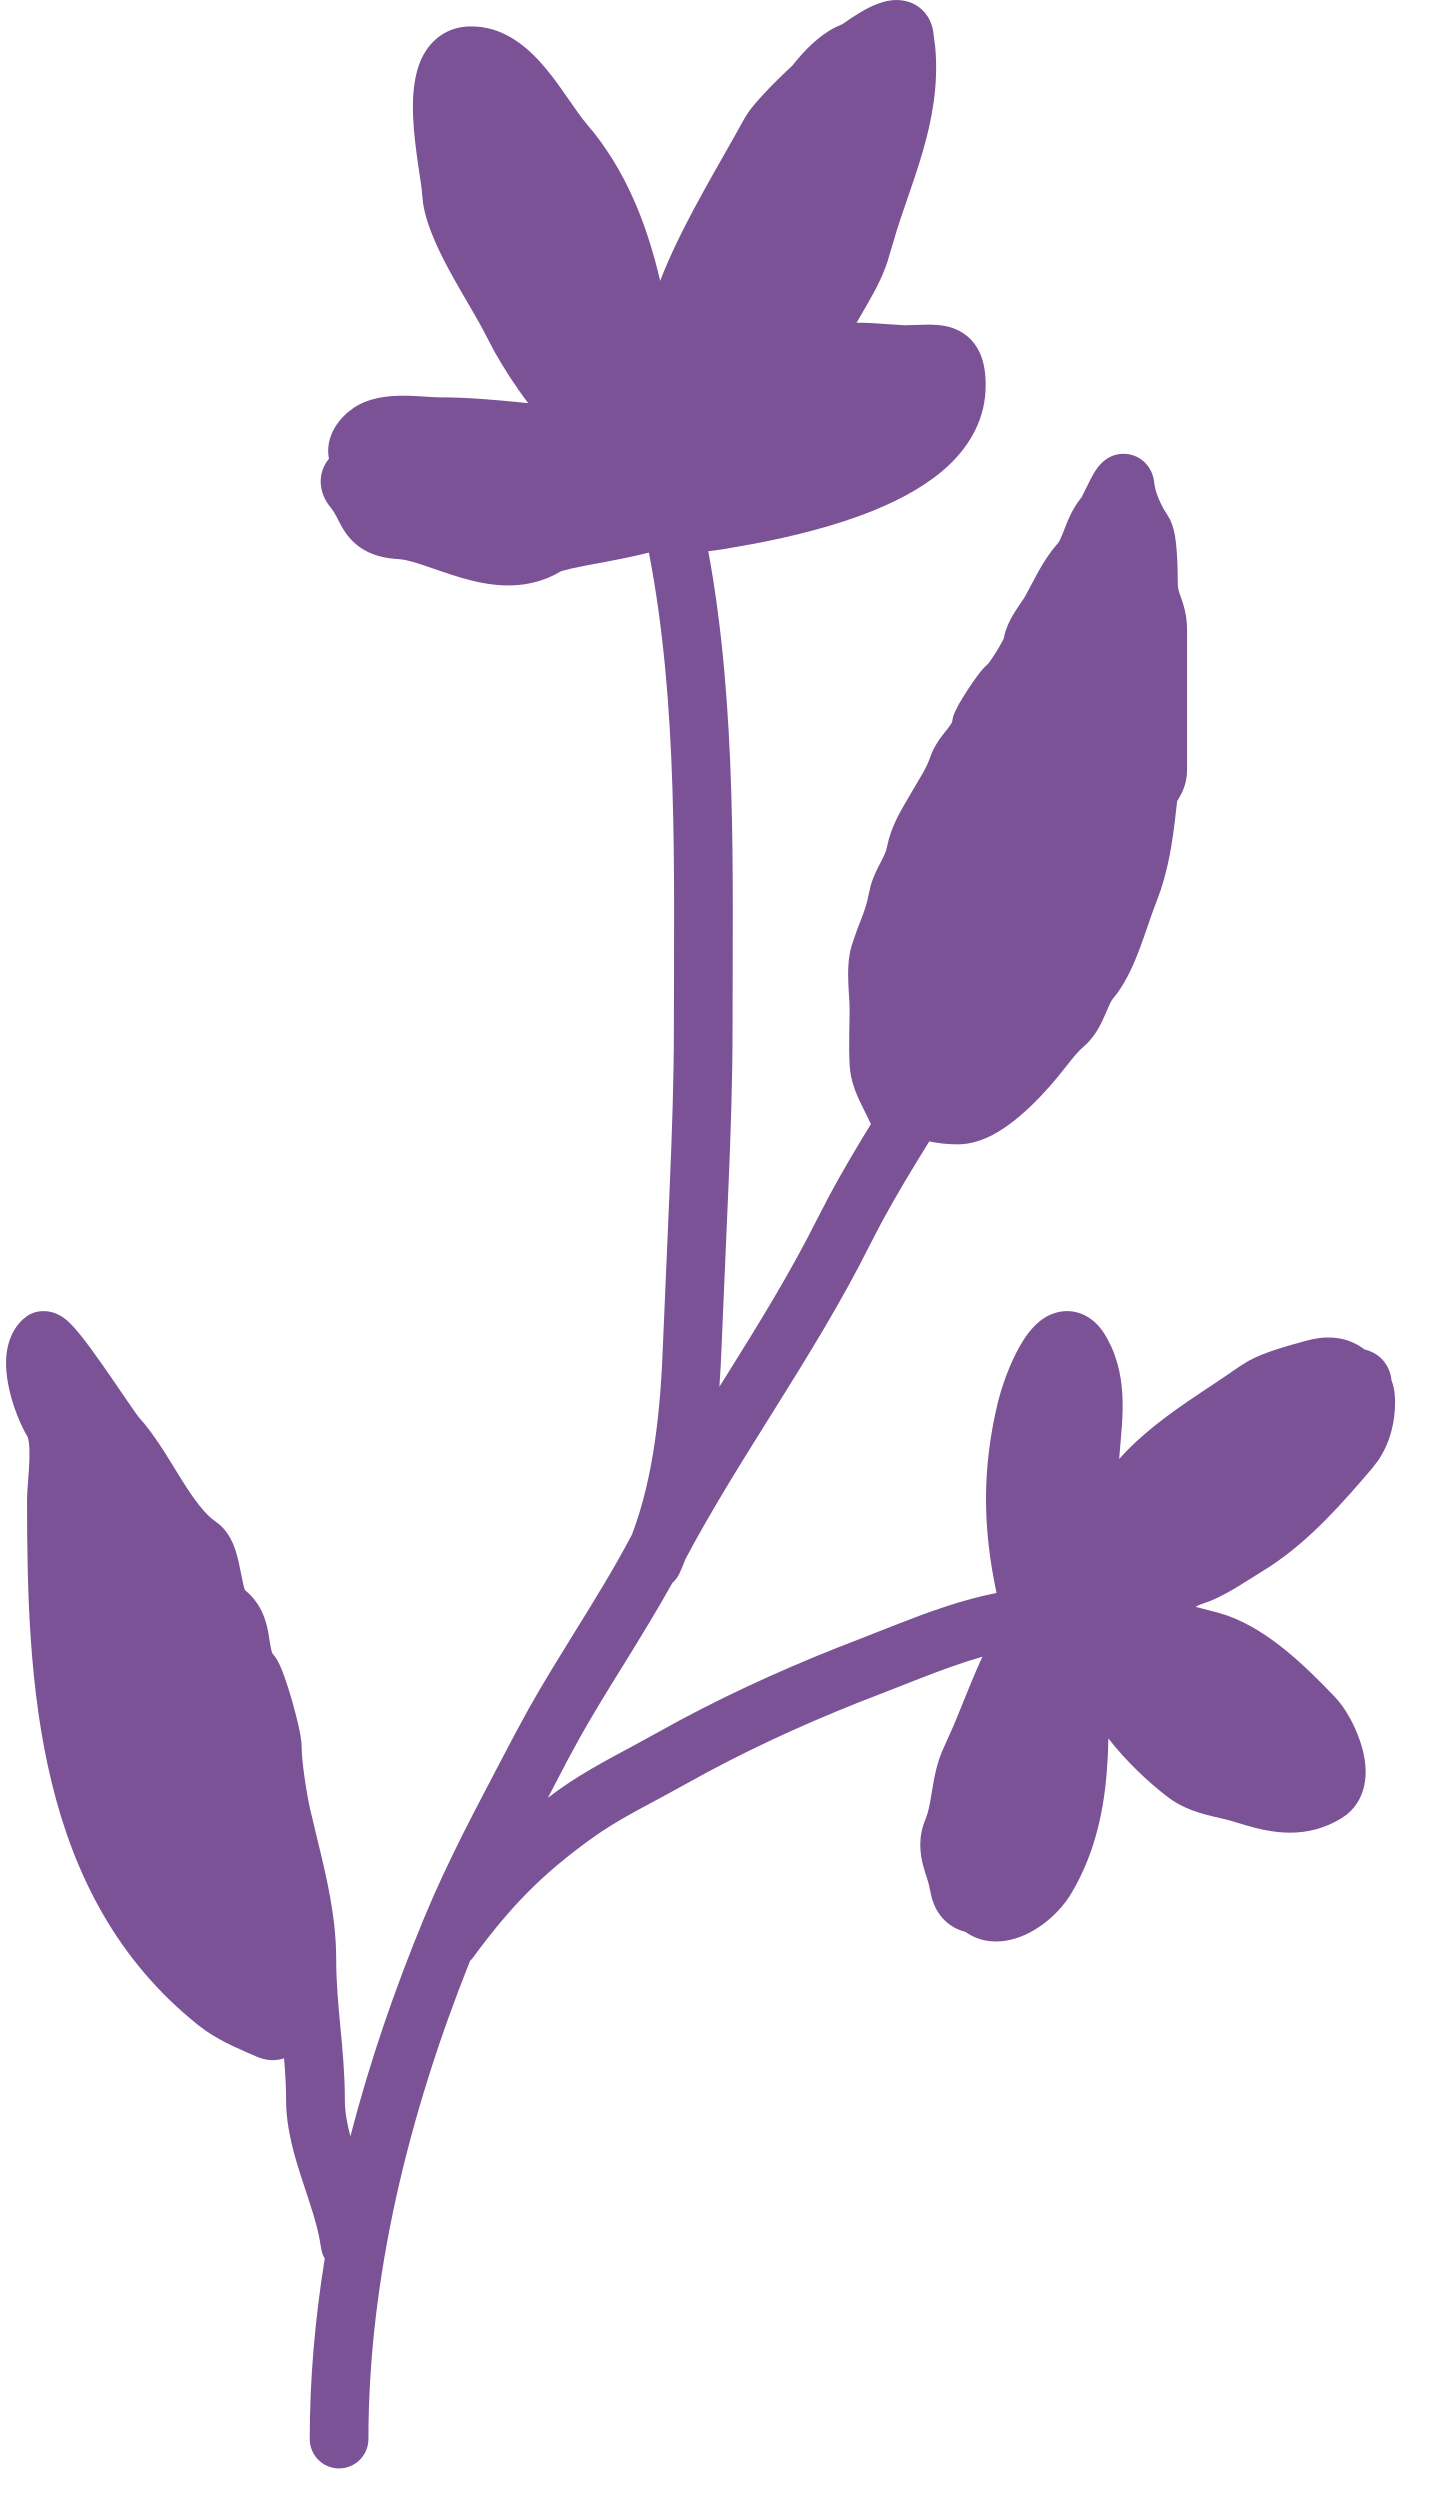
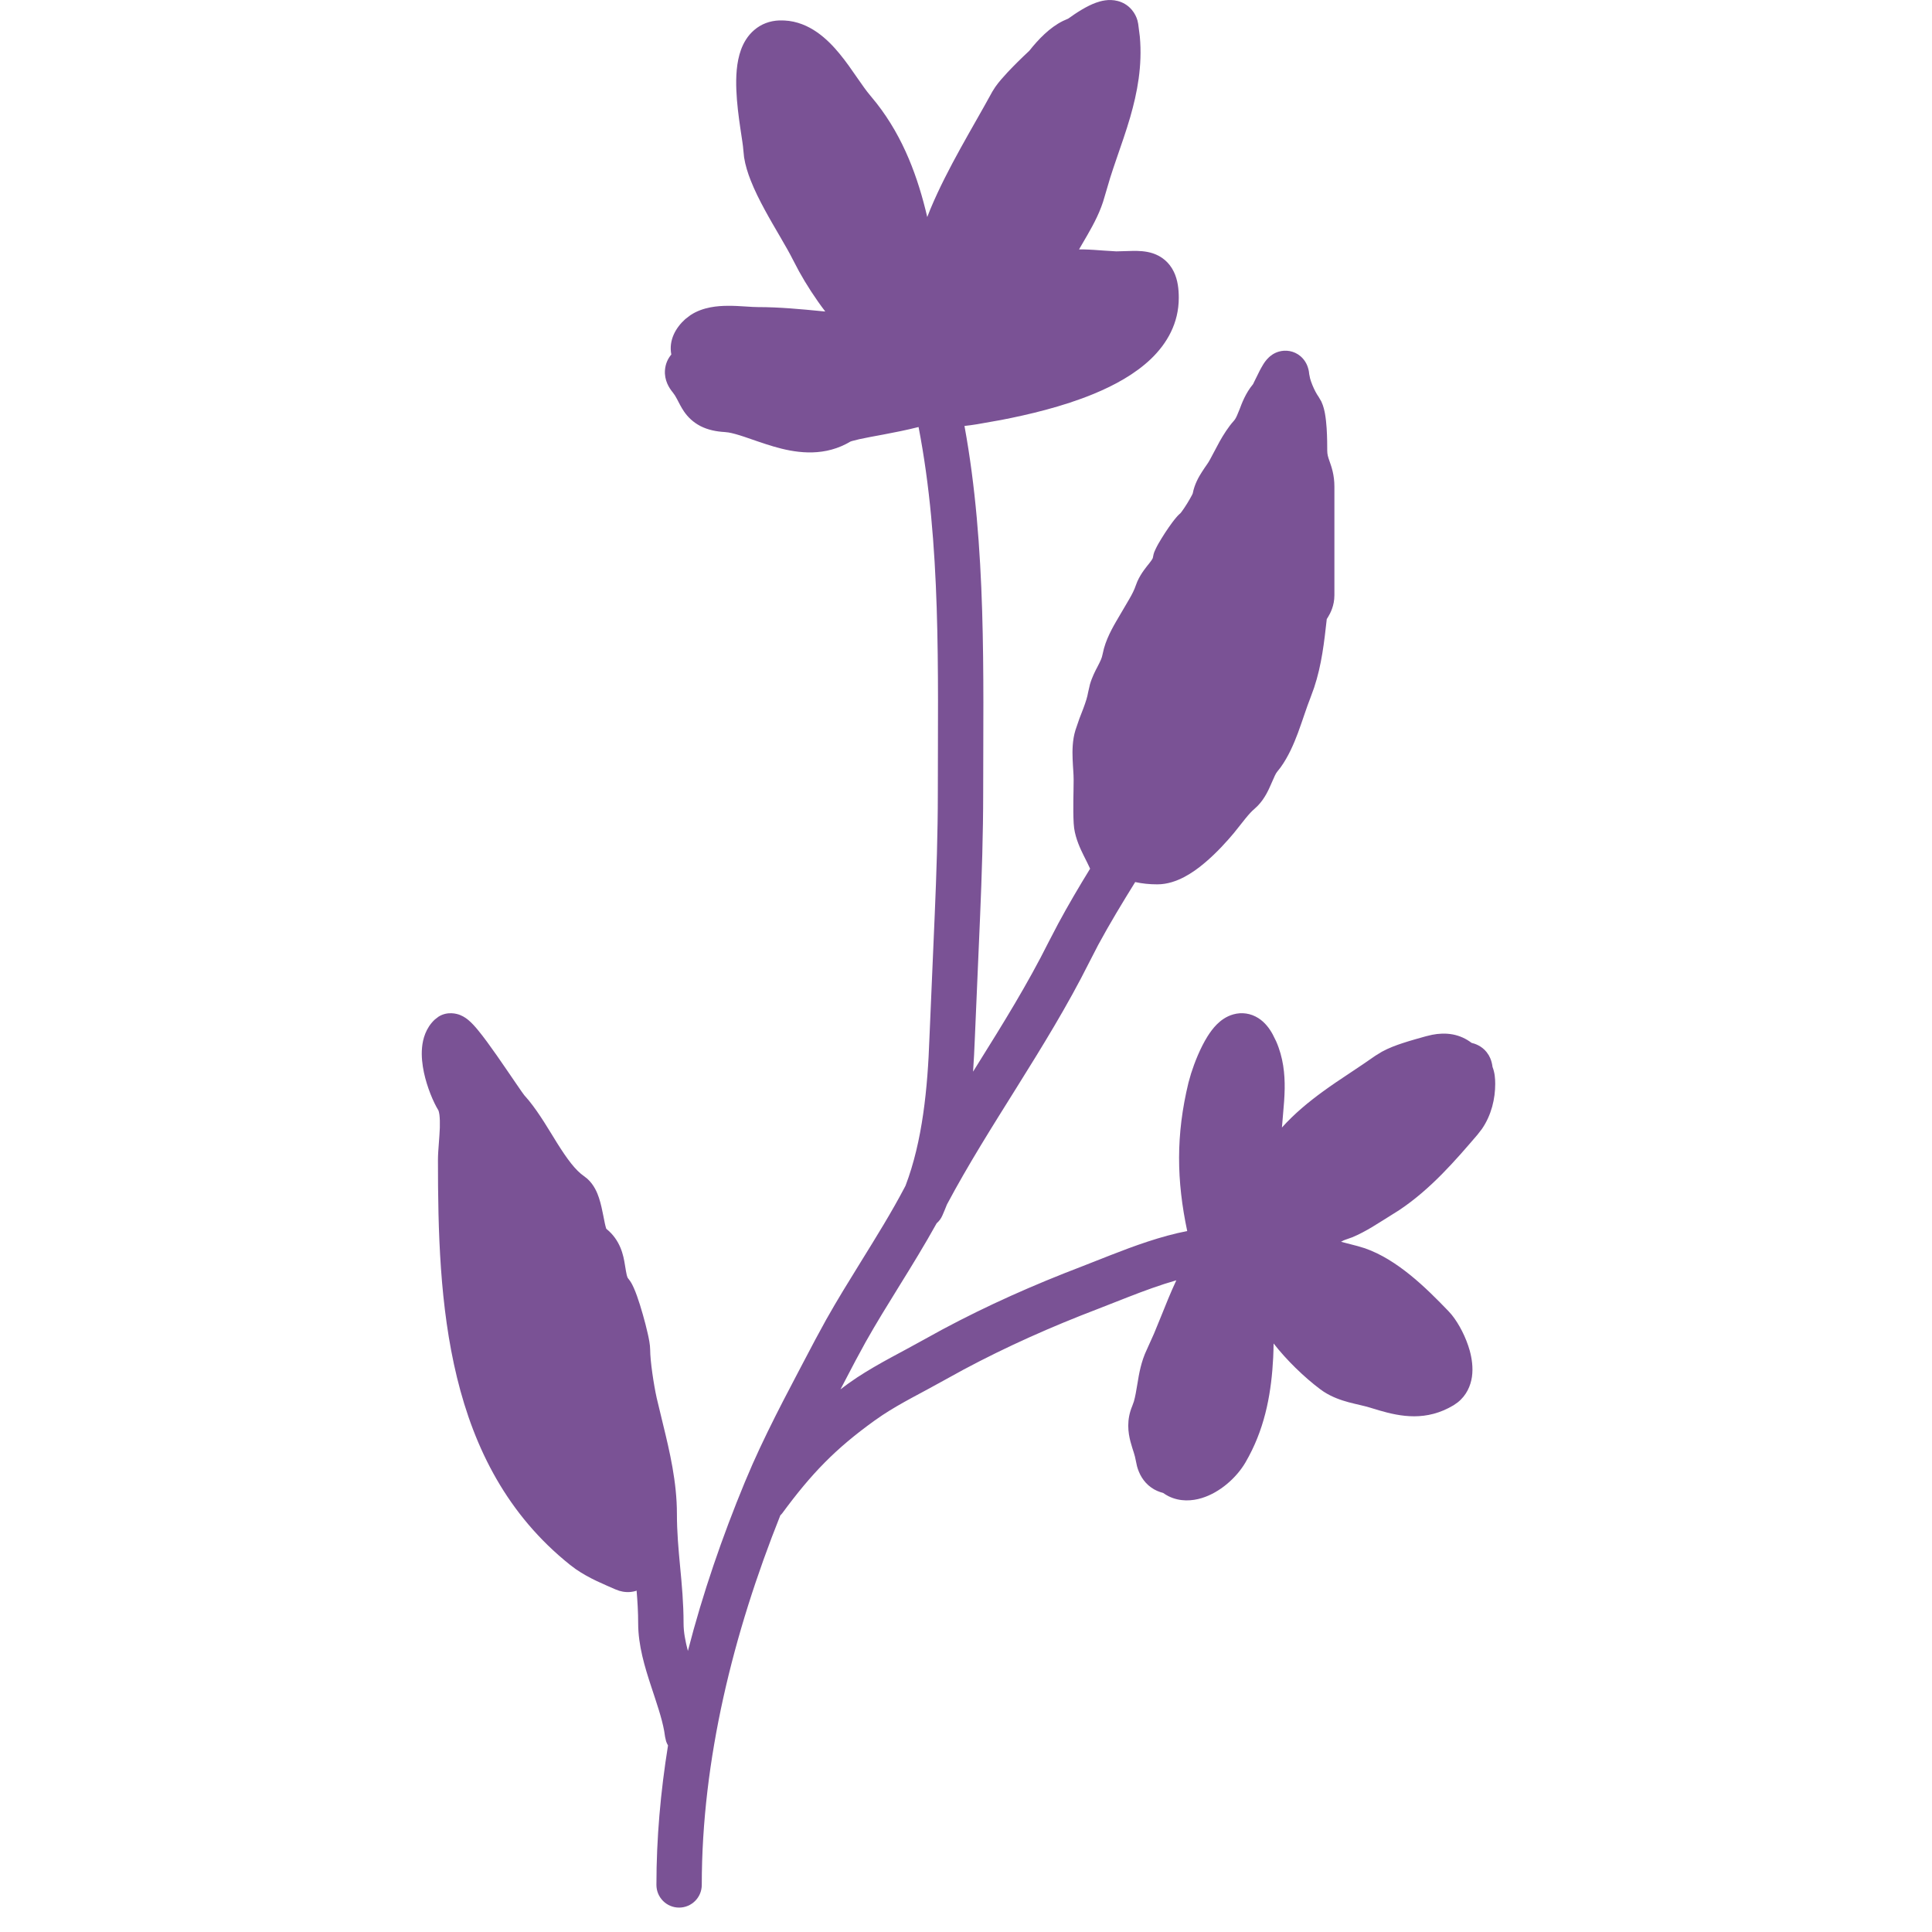
- <svg xmlns="http://www.w3.org/2000/svg" width="22" height="38" viewBox="0 0 22 38" fill="none">
-   <path d="M4.708 37.073C4.708 36.156 4.789 35.239 4.936 34.331C4.921 34.305 4.908 34.277 4.898 34.248L4.878 34.16L4.86 34.048C4.812 33.784 4.713 33.501 4.601 33.159C4.482 32.796 4.349 32.365 4.349 31.931C4.349 31.709 4.335 31.498 4.318 31.285C4.312 31.287 4.307 31.29 4.301 31.292C4.177 31.329 4.064 31.315 3.977 31.289L3.899 31.26C3.685 31.165 3.396 31.053 3.123 30.864L3.007 30.777C0.545 28.808 0.411 25.582 0.411 22.816C0.411 22.714 0.42 22.597 0.428 22.494C0.436 22.385 0.444 22.281 0.447 22.18C0.45 22.078 0.448 21.993 0.439 21.926C0.434 21.891 0.429 21.868 0.424 21.854L0.419 21.838C0.319 21.676 0.197 21.384 0.135 21.094C0.103 20.946 0.082 20.774 0.097 20.604C0.113 20.437 0.17 20.22 0.348 20.054L0.423 19.996C0.601 19.885 0.786 19.939 0.849 19.965C0.928 19.997 0.987 20.044 1.016 20.069C1.08 20.124 1.144 20.196 1.197 20.261C1.309 20.395 1.441 20.579 1.567 20.759C1.694 20.941 1.823 21.131 1.925 21.28C1.977 21.356 2.021 21.42 2.056 21.469C2.096 21.526 2.11 21.542 2.106 21.538L2.2 21.647C2.415 21.912 2.6 22.235 2.755 22.483C2.953 22.8 3.115 23.017 3.283 23.133L3.347 23.183C3.483 23.305 3.546 23.465 3.577 23.558C3.617 23.68 3.644 23.815 3.663 23.914C3.686 24.029 3.701 24.106 3.72 24.163C3.72 24.165 3.72 24.167 3.721 24.168C4.002 24.394 4.059 24.695 4.087 24.87C4.122 25.09 4.128 25.117 4.153 25.148L4.191 25.197C4.224 25.247 4.247 25.297 4.26 25.325C4.282 25.375 4.304 25.43 4.323 25.485C4.363 25.596 4.404 25.728 4.441 25.856C4.477 25.985 4.511 26.117 4.537 26.229C4.557 26.32 4.585 26.452 4.585 26.549C4.585 26.765 4.654 27.229 4.713 27.495L4.836 28.01C4.968 28.548 5.11 29.154 5.11 29.773C5.11 30.133 5.141 30.463 5.174 30.814C5.207 31.16 5.242 31.528 5.242 31.931C5.242 32.097 5.274 32.275 5.326 32.472C5.62 31.335 6.004 30.224 6.445 29.157L6.599 28.797C6.972 27.957 7.425 27.128 7.83 26.352L8.044 25.959C8.264 25.569 8.498 25.192 8.726 24.823C9.033 24.327 9.33 23.848 9.59 23.355L9.608 23.32C9.941 22.444 10.043 21.403 10.078 20.41L10.182 17.989C10.216 17.189 10.243 16.392 10.243 15.591C10.243 13.19 10.309 10.701 9.863 8.399C9.631 8.458 9.385 8.507 9.176 8.546C8.99 8.58 8.829 8.61 8.7 8.638C8.636 8.653 8.587 8.665 8.553 8.675C8.531 8.682 8.521 8.686 8.521 8.686L8.439 8.732C7.934 8.992 7.41 8.898 7.018 8.784C6.813 8.725 6.592 8.643 6.436 8.591C6.303 8.547 6.202 8.519 6.125 8.506L6.053 8.498C5.881 8.488 5.721 8.455 5.577 8.382C5.426 8.305 5.325 8.201 5.252 8.097C5.191 8.009 5.14 7.902 5.116 7.855C5.1 7.826 5.086 7.801 5.073 7.779L5.031 7.72C4.958 7.632 4.861 7.48 4.876 7.28C4.885 7.148 4.939 7.047 5 6.973C4.945 6.686 5.092 6.441 5.275 6.276L5.377 6.198C5.623 6.036 5.919 6.016 6.11 6.015C6.233 6.014 6.355 6.021 6.456 6.028C6.564 6.035 6.642 6.04 6.705 6.04C7.125 6.04 7.556 6.081 7.952 6.12C7.978 6.123 8.003 6.124 8.028 6.127C7.83 5.866 7.654 5.592 7.513 5.339L7.393 5.111C7.33 4.985 7.246 4.836 7.146 4.665C7.049 4.498 6.939 4.312 6.838 4.125C6.736 3.939 6.638 3.742 6.562 3.548C6.506 3.406 6.456 3.252 6.431 3.094L6.415 2.936C6.413 2.874 6.39 2.741 6.356 2.505C6.325 2.293 6.29 2.029 6.279 1.771C6.27 1.523 6.28 1.228 6.372 0.977C6.42 0.846 6.499 0.704 6.631 0.591C6.769 0.472 6.938 0.409 7.122 0.402L7.224 0.403C7.722 0.427 8.079 0.778 8.306 1.053C8.436 1.21 8.553 1.38 8.653 1.524C8.758 1.676 8.84 1.793 8.914 1.88L9.04 2.033C9.57 2.713 9.852 3.492 10.035 4.269C10.055 4.218 10.075 4.165 10.096 4.114C10.434 3.302 10.927 2.512 11.316 1.8L11.373 1.709C11.44 1.614 11.53 1.513 11.615 1.422C11.734 1.294 11.882 1.147 12.042 0.999C12.223 0.77 12.444 0.542 12.7 0.414L12.791 0.373C12.794 0.372 12.798 0.371 12.801 0.37C12.981 0.241 13.176 0.117 13.354 0.053C13.443 0.021 13.604 -0.026 13.778 0.019C13.878 0.044 13.979 0.1 14.059 0.194C14.116 0.262 14.15 0.336 14.169 0.404L14.184 0.47L14.216 0.72C14.267 1.295 14.166 1.822 14.025 2.307C13.945 2.582 13.85 2.853 13.762 3.109C13.717 3.239 13.674 3.367 13.634 3.493L13.522 3.868C13.449 4.145 13.309 4.405 13.187 4.617C13.126 4.725 13.069 4.819 13.02 4.906C13.053 4.906 13.085 4.905 13.116 4.906C13.251 4.909 13.386 4.92 13.498 4.928L13.752 4.944L14.078 4.935C14.178 4.934 14.328 4.935 14.472 4.983C14.645 5.041 14.795 5.159 14.885 5.346C14.963 5.507 14.982 5.688 14.982 5.859C14.982 6.358 14.749 6.757 14.433 7.061C14.123 7.357 13.716 7.579 13.309 7.747C12.696 8 12.013 8.159 11.484 8.261L11.016 8.344C10.932 8.358 10.848 8.369 10.766 8.378C11.203 10.752 11.135 13.286 11.135 15.591C11.135 16.401 11.108 17.216 11.073 18.027L10.969 20.441C10.962 20.647 10.95 20.86 10.935 21.078C10.969 21.023 11.003 20.97 11.037 20.916C11.534 20.121 12.014 19.343 12.42 18.532L12.61 18.166C12.806 17.802 13.02 17.441 13.238 17.086C13.207 17.018 13.166 16.938 13.112 16.828C13.046 16.696 12.955 16.506 12.924 16.29L12.915 16.195C12.898 15.905 12.914 15.579 12.914 15.339C12.914 15.212 12.901 15.126 12.894 14.928C12.888 14.771 12.888 14.559 12.949 14.36L13.027 14.135C13.055 14.062 13.082 13.993 13.104 13.936C13.152 13.807 13.184 13.708 13.198 13.621L13.235 13.46C13.278 13.311 13.34 13.196 13.384 13.112C13.444 12.996 13.469 12.944 13.482 12.874L13.51 12.755C13.586 12.482 13.739 12.246 13.82 12.104L14.009 11.782C14.064 11.687 14.108 11.601 14.137 11.514L14.166 11.439C14.24 11.269 14.358 11.135 14.402 11.079C14.46 11.004 14.47 10.98 14.471 10.976L14.486 10.899C14.492 10.879 14.498 10.864 14.501 10.856C14.51 10.833 14.52 10.812 14.527 10.796C14.543 10.763 14.561 10.728 14.579 10.696C14.617 10.631 14.664 10.555 14.711 10.482C14.758 10.41 14.81 10.335 14.857 10.272C14.88 10.241 14.906 10.207 14.931 10.178C14.943 10.165 14.972 10.13 15.013 10.096C15.019 10.089 15.027 10.08 15.038 10.065C15.068 10.024 15.107 9.967 15.145 9.906C15.182 9.844 15.217 9.785 15.24 9.739C15.248 9.724 15.253 9.712 15.257 9.704C15.291 9.524 15.376 9.378 15.437 9.283C15.525 9.146 15.556 9.115 15.594 9.041L15.786 8.683C15.859 8.554 15.956 8.397 16.066 8.275L16.089 8.246C16.111 8.211 16.136 8.157 16.176 8.053C16.221 7.937 16.294 7.734 16.442 7.556L16.474 7.49C16.498 7.443 16.545 7.345 16.577 7.284C16.595 7.249 16.616 7.21 16.639 7.173C16.657 7.144 16.696 7.083 16.753 7.03C16.779 7.005 16.845 6.946 16.949 6.916C17.083 6.877 17.247 6.897 17.377 7.007C17.476 7.092 17.512 7.194 17.524 7.235C17.532 7.26 17.537 7.284 17.54 7.305L17.547 7.361L17.564 7.444C17.575 7.48 17.59 7.525 17.61 7.576C17.651 7.674 17.698 7.758 17.73 7.803L17.785 7.897C17.831 7.993 17.849 8.089 17.858 8.138C17.874 8.228 17.883 8.327 17.889 8.417C17.901 8.597 17.902 8.779 17.902 8.858C17.902 8.94 17.916 8.985 17.948 9.074C17.985 9.179 18.043 9.339 18.043 9.571V11.706C18.043 11.916 17.962 12.064 17.912 12.145C17.907 12.153 17.899 12.166 17.893 12.175C17.843 12.624 17.793 13.075 17.644 13.525L17.572 13.723C17.534 13.818 17.497 13.925 17.456 14.044C17.416 14.161 17.372 14.291 17.324 14.418C17.243 14.634 17.137 14.881 16.985 15.093L16.915 15.181C16.887 15.215 16.865 15.268 16.797 15.424C16.753 15.525 16.675 15.705 16.532 15.852L16.466 15.913C16.42 15.952 16.363 16.013 16.291 16.102L16.068 16.381C15.938 16.537 15.729 16.773 15.489 16.974C15.369 17.075 15.232 17.175 15.085 17.252C14.941 17.327 14.759 17.394 14.56 17.394C14.405 17.394 14.26 17.379 14.125 17.349C13.87 17.76 13.623 18.168 13.399 18.582L13.218 18.931C12.791 19.784 12.289 20.596 11.794 21.389C11.312 22.16 10.837 22.912 10.422 23.691C10.393 23.765 10.363 23.838 10.331 23.91C10.304 23.97 10.265 24.02 10.22 24.06C9.985 24.483 9.732 24.893 9.485 25.293C9.254 25.665 9.03 26.028 8.822 26.396L8.621 26.766C8.524 26.953 8.426 27.14 8.328 27.327C8.376 27.291 8.424 27.254 8.474 27.218L8.655 27.093C9.084 26.811 9.556 26.581 9.944 26.362L10.326 26.152C11.22 25.674 12.131 25.27 13.077 24.909L13.639 24.688C14.105 24.506 14.626 24.314 15.147 24.213C14.938 23.223 14.921 22.328 15.173 21.293L15.224 21.114C15.291 20.902 15.404 20.612 15.547 20.385C15.596 20.306 15.657 20.222 15.731 20.148C15.802 20.077 15.91 19.991 16.057 19.951C16.223 19.905 16.397 19.93 16.546 20.025C16.679 20.109 16.767 20.232 16.829 20.344L16.897 20.481C17.038 20.801 17.068 21.124 17.064 21.415C17.062 21.58 17.048 21.742 17.035 21.891C17.025 21.993 17.018 22.087 17.011 22.177C17.258 21.901 17.537 21.673 17.814 21.471C17.991 21.342 18.172 21.221 18.345 21.106C18.521 20.989 18.688 20.878 18.85 20.764L18.979 20.685C19.112 20.612 19.259 20.558 19.381 20.518C19.55 20.462 19.732 20.414 19.843 20.382L19.965 20.353C20.091 20.328 20.229 20.32 20.371 20.346C20.507 20.372 20.631 20.428 20.741 20.512C20.796 20.525 20.934 20.565 21.037 20.694L21.08 20.757L21.107 20.811C21.133 20.87 21.146 20.93 21.152 20.985C21.197 21.1 21.205 21.217 21.205 21.319C21.205 21.609 21.133 21.93 20.945 22.203L20.858 22.317C20.432 22.814 19.941 23.387 19.316 23.802L19.19 23.882C19.091 23.942 18.912 24.059 18.774 24.141C18.66 24.208 18.529 24.28 18.391 24.337L18.25 24.387C18.231 24.393 18.213 24.402 18.173 24.424C18.283 24.452 18.392 24.48 18.5 24.509L18.642 24.552C18.97 24.666 19.268 24.864 19.521 25.067C19.813 25.302 20.077 25.571 20.286 25.789L20.349 25.86C20.495 26.039 20.632 26.306 20.703 26.562C20.745 26.712 20.775 26.897 20.747 27.083C20.722 27.256 20.641 27.446 20.468 27.583L20.388 27.639C19.853 27.96 19.349 27.865 18.921 27.74L18.743 27.686C18.687 27.669 18.627 27.654 18.554 27.637C18.486 27.621 18.402 27.602 18.32 27.58C18.175 27.54 18.001 27.482 17.833 27.373L17.761 27.323C17.451 27.09 17.099 26.749 16.847 26.424C16.845 26.519 16.843 26.612 16.838 26.703C16.806 27.352 16.695 28.019 16.361 28.643L16.291 28.767C16.115 29.068 15.789 29.357 15.433 29.465C15.248 29.522 15.009 29.542 14.779 29.428C14.741 29.409 14.706 29.387 14.673 29.364C14.595 29.344 14.517 29.312 14.442 29.259C14.282 29.146 14.202 28.988 14.161 28.841L14.13 28.701C14.126 28.671 14.117 28.634 14.098 28.573C14.082 28.523 14.052 28.436 14.031 28.355C13.985 28.176 13.951 27.929 14.067 27.654L14.098 27.565C14.126 27.471 14.144 27.36 14.169 27.209C14.199 27.028 14.24 26.782 14.353 26.546L14.492 26.235C14.538 26.127 14.583 26.014 14.63 25.898C14.723 25.669 14.821 25.423 14.931 25.186L14.933 25.182C14.621 25.271 14.303 25.388 13.98 25.514L13.395 25.743C12.478 26.093 11.602 26.482 10.748 26.939L10.382 27.14C9.929 27.394 9.529 27.586 9.154 27.833L8.995 27.943C8.227 28.496 7.756 28.985 7.182 29.765C7.171 29.78 7.157 29.792 7.145 29.805C6.218 32.124 5.6 34.612 5.6 37.073C5.6 37.32 5.4 37.52 5.153 37.52C4.907 37.52 4.708 37.32 4.708 37.073Z" fill="#7A5295" />
+ <svg xmlns="http://www.w3.org/2000/svg" width="38" height="38" viewBox="0 0 38 38" fill="none">
+   <path d="M12.911 37.073C12.911 36.156 12.993 35.239 13.139 34.331C13.124 34.305 13.111 34.277 13.101 34.248L13.081 34.16L13.064 34.048C13.016 33.784 12.916 33.501 12.804 33.159C12.685 32.796 12.552 32.365 12.552 31.931C12.552 31.709 12.539 31.498 12.521 31.285C12.516 31.287 12.511 31.29 12.505 31.292C12.381 31.329 12.267 31.315 12.18 31.289L12.102 31.26C11.889 31.165 11.6 31.053 11.326 30.864L11.21 30.777C8.748 28.808 8.614 25.582 8.614 22.816C8.614 22.714 8.623 22.597 8.631 22.494C8.639 22.385 8.647 22.281 8.651 22.18C8.654 22.078 8.651 21.993 8.643 21.926C8.638 21.891 8.632 21.868 8.628 21.854L8.622 21.838C8.522 21.676 8.4 21.384 8.338 21.094C8.307 20.946 8.285 20.774 8.301 20.604C8.316 20.437 8.374 20.22 8.551 20.054L8.626 19.996C8.804 19.885 8.989 19.939 9.052 19.965C9.131 19.997 9.19 20.044 9.219 20.069C9.284 20.124 9.348 20.196 9.401 20.261C9.512 20.395 9.645 20.579 9.771 20.759C9.898 20.941 10.027 21.131 10.129 21.28C10.18 21.356 10.224 21.42 10.259 21.469C10.3 21.526 10.313 21.542 10.309 21.538L10.403 21.647C10.618 21.912 10.803 22.235 10.958 22.483C11.157 22.8 11.318 23.017 11.486 23.133L11.55 23.183C11.687 23.305 11.749 23.465 11.78 23.558C11.821 23.68 11.847 23.815 11.867 23.914C11.889 24.029 11.904 24.106 11.923 24.163C11.923 24.165 11.924 24.167 11.924 24.168C12.206 24.394 12.262 24.695 12.29 24.87C12.326 25.09 12.332 25.117 12.357 25.148L12.394 25.197C12.428 25.247 12.45 25.297 12.463 25.325C12.486 25.375 12.507 25.43 12.527 25.485C12.567 25.596 12.608 25.728 12.644 25.856C12.681 25.985 12.715 26.117 12.74 26.229C12.761 26.32 12.788 26.452 12.788 26.549C12.788 26.765 12.857 27.229 12.916 27.495L13.04 28.01C13.172 28.548 13.314 29.154 13.314 29.773C13.314 30.133 13.344 30.463 13.377 30.814C13.41 31.16 13.445 31.528 13.445 31.931C13.445 32.097 13.478 32.275 13.53 32.472C13.823 31.335 14.207 30.224 14.648 29.157L14.802 28.797C15.175 27.957 15.628 27.128 16.034 26.352L16.248 25.959C16.467 25.569 16.701 25.192 16.929 24.823C17.236 24.327 17.534 23.848 17.793 23.355L17.811 23.32C18.145 22.444 18.246 21.403 18.281 20.41L18.385 17.989C18.419 17.189 18.446 16.392 18.446 15.591C18.446 13.19 18.513 10.701 18.067 8.399C17.834 8.458 17.588 8.507 17.379 8.546C17.193 8.58 17.032 8.61 16.903 8.638C16.839 8.653 16.791 8.665 16.756 8.675C16.734 8.682 16.725 8.686 16.725 8.686L16.642 8.732C16.137 8.992 15.613 8.898 15.221 8.784C15.017 8.725 14.795 8.643 14.639 8.591C14.506 8.547 14.406 8.519 14.328 8.506L14.257 8.498C14.085 8.488 13.924 8.455 13.78 8.382C13.63 8.305 13.528 8.201 13.456 8.097C13.395 8.009 13.344 7.902 13.319 7.855C13.304 7.826 13.29 7.801 13.276 7.779L13.234 7.72C13.161 7.632 13.064 7.48 13.079 7.28C13.089 7.148 13.142 7.047 13.204 6.973C13.149 6.686 13.295 6.441 13.479 6.276L13.581 6.198C13.826 6.036 14.123 6.016 14.313 6.015C14.436 6.014 14.558 6.021 14.659 6.028C14.768 6.035 14.845 6.04 14.908 6.04C15.328 6.04 15.759 6.081 16.156 6.12C16.181 6.123 16.206 6.124 16.232 6.127C16.033 5.866 15.857 5.592 15.717 5.339L15.597 5.111C15.534 4.985 15.449 4.836 15.349 4.665C15.252 4.498 15.142 4.312 15.041 4.125C14.94 3.939 14.841 3.742 14.765 3.548C14.709 3.406 14.66 3.252 14.635 3.094L14.619 2.936C14.616 2.874 14.594 2.741 14.559 2.505C14.528 2.293 14.493 2.029 14.483 1.771C14.473 1.523 14.483 1.228 14.575 0.977C14.623 0.846 14.702 0.704 14.834 0.591C14.972 0.472 15.142 0.409 15.325 0.402L15.427 0.403C15.925 0.427 16.283 0.778 16.51 1.053C16.64 1.21 16.757 1.38 16.856 1.524C16.962 1.676 17.043 1.793 17.118 1.88L17.243 2.033C17.774 2.713 18.056 3.492 18.238 4.269C18.259 4.218 18.278 4.165 18.299 4.114C18.638 3.302 19.131 2.512 19.519 1.8L19.577 1.709C19.643 1.614 19.734 1.513 19.818 1.422C19.938 1.294 20.086 1.147 20.245 0.999C20.426 0.77 20.647 0.542 20.903 0.414L20.994 0.373C20.998 0.372 21.001 0.371 21.005 0.37C21.184 0.241 21.379 0.117 21.557 0.053C21.646 0.021 21.807 -0.026 21.982 0.019C22.082 0.044 22.183 0.1 22.262 0.194C22.319 0.262 22.354 0.336 22.373 0.404L22.387 0.47L22.419 0.72C22.471 1.295 22.369 1.822 22.229 2.307C22.149 2.582 22.053 2.853 21.965 3.109C21.92 3.239 21.877 3.367 21.837 3.493L21.726 3.868C21.652 4.145 21.513 4.405 21.391 4.617C21.329 4.725 21.273 4.819 21.223 4.906C21.256 4.906 21.288 4.905 21.32 4.906C21.455 4.909 21.59 4.92 21.701 4.928L21.956 4.944L22.282 4.935C22.382 4.934 22.531 4.935 22.676 4.983C22.849 5.041 22.998 5.159 23.088 5.346C23.166 5.507 23.185 5.688 23.185 5.859C23.185 6.358 22.953 6.757 22.636 7.061C22.326 7.357 21.92 7.579 21.512 7.747C20.9 8 20.216 8.159 19.688 8.261L19.219 8.344C19.135 8.358 19.052 8.369 18.97 8.378C19.406 10.752 19.338 13.286 19.338 15.591C19.338 16.401 19.311 17.216 19.277 18.027L19.173 20.441C19.166 20.647 19.153 20.86 19.139 21.078C19.172 21.023 19.207 20.97 19.24 20.916C19.737 20.121 20.218 19.343 20.623 18.532L20.814 18.166C21.01 17.802 21.223 17.441 21.441 17.086C21.411 17.018 21.37 16.938 21.315 16.828C21.25 16.696 21.159 16.506 21.127 16.29L21.118 16.195C21.102 15.905 21.117 15.579 21.117 15.339C21.117 15.212 21.105 15.126 21.097 14.928C21.091 14.771 21.091 14.559 21.153 14.36L21.23 14.135C21.258 14.062 21.285 13.993 21.307 13.936C21.355 13.807 21.387 13.708 21.401 13.621L21.438 13.46C21.482 13.311 21.543 13.196 21.587 13.112C21.647 12.996 21.672 12.944 21.685 12.874L21.713 12.755C21.789 12.482 21.942 12.246 22.023 12.104L22.212 11.782C22.267 11.687 22.311 11.601 22.34 11.514L22.369 11.439C22.444 11.269 22.561 11.135 22.605 11.079C22.664 11.004 22.673 10.98 22.674 10.976L22.69 10.899C22.696 10.879 22.701 10.864 22.704 10.856C22.713 10.833 22.723 10.812 22.731 10.796C22.746 10.763 22.765 10.728 22.783 10.696C22.82 10.631 22.867 10.555 22.914 10.482C22.961 10.41 23.013 10.335 23.06 10.272C23.084 10.241 23.109 10.207 23.135 10.178C23.146 10.165 23.175 10.13 23.216 10.096C23.222 10.089 23.231 10.08 23.241 10.065C23.272 10.024 23.31 9.967 23.348 9.906C23.386 9.844 23.42 9.785 23.444 9.739C23.451 9.724 23.456 9.712 23.46 9.704C23.494 9.524 23.579 9.378 23.64 9.283C23.728 9.146 23.759 9.115 23.798 9.041L23.989 8.683C24.062 8.554 24.159 8.397 24.27 8.275L24.292 8.246C24.315 8.211 24.339 8.157 24.38 8.053C24.424 7.937 24.497 7.734 24.646 7.556L24.678 7.49C24.701 7.443 24.749 7.345 24.78 7.284C24.799 7.249 24.82 7.21 24.843 7.173C24.86 7.144 24.899 7.083 24.956 7.03C24.982 7.005 25.049 6.946 25.152 6.916C25.286 6.877 25.45 6.897 25.58 7.007C25.679 7.092 25.715 7.194 25.727 7.235C25.735 7.26 25.74 7.284 25.744 7.305L25.751 7.361L25.768 7.444C25.778 7.48 25.793 7.525 25.814 7.576C25.854 7.674 25.901 7.758 25.934 7.803L25.989 7.897C26.034 7.993 26.052 8.089 26.061 8.138C26.077 8.228 26.087 8.327 26.093 8.417C26.105 8.597 26.105 8.779 26.105 8.858C26.105 8.94 26.12 8.985 26.151 9.074C26.188 9.179 26.246 9.339 26.246 9.571V11.706C26.246 11.916 26.165 12.064 26.116 12.145C26.111 12.153 26.102 12.166 26.096 12.175C26.046 12.624 25.997 13.075 25.847 13.525L25.775 13.723C25.737 13.818 25.7 13.925 25.659 14.044C25.619 14.161 25.575 14.291 25.528 14.418C25.447 14.634 25.341 14.881 25.188 15.093L25.119 15.181C25.091 15.215 25.068 15.268 25 15.424C24.956 15.525 24.879 15.705 24.735 15.852L24.67 15.913C24.623 15.952 24.566 16.013 24.494 16.102L24.272 16.381C24.142 16.537 23.932 16.773 23.692 16.974C23.573 17.075 23.436 17.175 23.288 17.252C23.144 17.327 22.963 17.394 22.763 17.394C22.608 17.394 22.464 17.379 22.328 17.349C22.073 17.76 21.826 18.168 21.602 18.582L21.422 18.931C20.995 19.784 20.492 20.596 19.997 21.389C19.515 22.16 19.04 22.912 18.625 23.691C18.596 23.765 18.566 23.838 18.534 23.91C18.508 23.97 18.469 24.02 18.423 24.06C18.188 24.483 17.936 24.893 17.688 25.293C17.458 25.665 17.233 26.028 17.026 26.396L16.825 26.766C16.727 26.953 16.629 27.14 16.531 27.327C16.579 27.291 16.627 27.254 16.677 27.218L16.858 27.093C17.288 26.811 17.759 26.581 18.148 26.362L18.53 26.152C19.423 25.674 20.334 25.27 21.28 24.909L21.842 24.688C22.308 24.506 22.83 24.314 23.351 24.213C23.142 23.223 23.125 22.328 23.376 21.293L23.427 21.114C23.494 20.902 23.608 20.612 23.75 20.385C23.8 20.306 23.86 20.222 23.934 20.148C24.005 20.077 24.114 19.991 24.26 19.951C24.426 19.905 24.6 19.93 24.75 20.025C24.882 20.109 24.971 20.232 25.032 20.344L25.1 20.481C25.241 20.801 25.272 21.124 25.268 21.415C25.265 21.58 25.252 21.742 25.238 21.891C25.229 21.993 25.221 22.087 25.214 22.177C25.462 21.901 25.74 21.673 26.017 21.471C26.194 21.342 26.375 21.221 26.549 21.106C26.724 20.989 26.892 20.878 27.053 20.764L27.182 20.685C27.316 20.612 27.462 20.558 27.585 20.518C27.753 20.462 27.935 20.414 28.046 20.382L28.168 20.353C28.294 20.328 28.433 20.32 28.574 20.346C28.71 20.372 28.834 20.428 28.944 20.512C28.999 20.525 29.138 20.565 29.24 20.694L29.283 20.757L29.31 20.811C29.336 20.87 29.349 20.93 29.356 20.985C29.401 21.1 29.409 21.217 29.409 21.319C29.409 21.609 29.336 21.93 29.149 22.203L29.061 22.317C28.635 22.814 28.144 23.387 27.52 23.802L27.393 23.882C27.295 23.942 27.115 24.059 26.977 24.141C26.863 24.208 26.733 24.28 26.594 24.337L26.453 24.387C26.435 24.393 26.416 24.402 26.376 24.424C26.487 24.452 26.596 24.48 26.703 24.509L26.846 24.552C27.173 24.666 27.471 24.864 27.724 25.067C28.017 25.302 28.28 25.571 28.49 25.789L28.553 25.86C28.698 26.039 28.835 26.306 28.907 26.562C28.948 26.712 28.978 26.897 28.951 27.083C28.925 27.256 28.845 27.446 28.671 27.583L28.591 27.639C28.056 27.96 27.553 27.865 27.124 27.74L26.946 27.686C26.89 27.669 26.83 27.654 26.758 27.637C26.69 27.621 26.606 27.602 26.524 27.58C26.378 27.54 26.204 27.482 26.036 27.373L25.965 27.323C25.654 27.09 25.302 26.749 25.05 26.424C25.049 26.519 25.046 26.612 25.042 26.703C25.009 27.352 24.898 28.019 24.564 28.643L24.495 28.767C24.318 29.068 23.992 29.357 23.637 29.465C23.452 29.522 23.212 29.542 22.982 29.428C22.944 29.409 22.91 29.387 22.877 29.364C22.799 29.344 22.72 29.312 22.645 29.259C22.485 29.146 22.405 28.988 22.364 28.841L22.334 28.701C22.329 28.671 22.32 28.634 22.301 28.573C22.285 28.523 22.256 28.436 22.235 28.355C22.188 28.176 22.154 27.929 22.27 27.654L22.302 27.565C22.329 27.471 22.348 27.36 22.373 27.209C22.402 27.028 22.443 26.782 22.556 26.546L22.696 26.235C22.741 26.127 22.787 26.014 22.834 25.898C22.926 25.669 23.024 25.423 23.135 25.186L23.136 25.182C22.825 25.271 22.506 25.388 22.183 25.514L21.599 25.743C20.682 26.093 19.806 26.482 18.951 26.939L18.585 27.14C18.133 27.394 17.732 27.586 17.358 27.833L17.199 27.943C16.43 28.496 15.959 28.985 15.385 29.765C15.374 29.78 15.36 29.792 15.348 29.805C14.422 32.124 13.803 34.612 13.803 37.073C13.803 37.32 13.603 37.52 13.357 37.52C13.11 37.52 12.911 37.32 12.911 37.073Z" fill="#7A5295" />
</svg>
